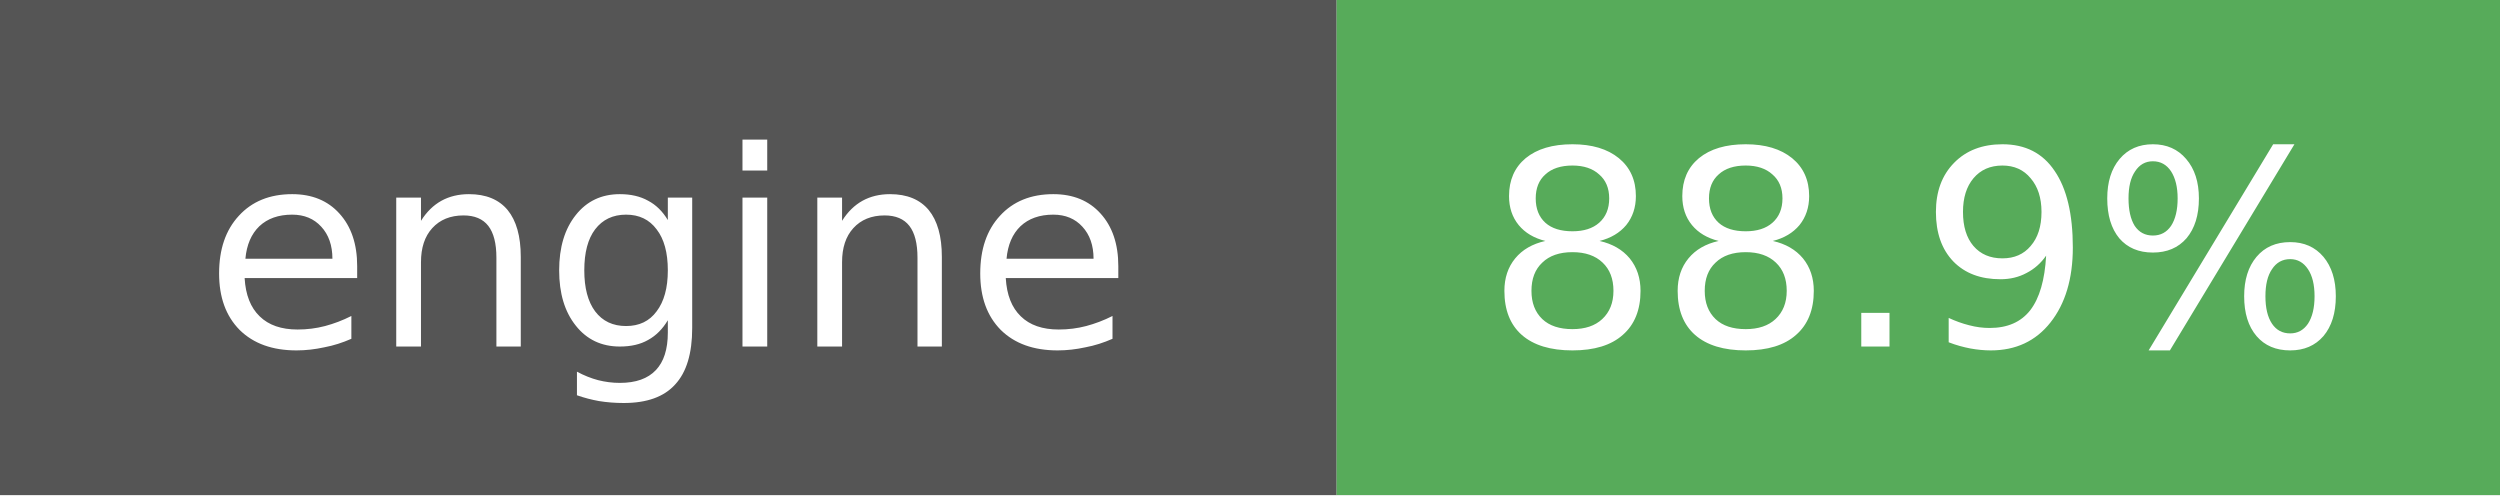
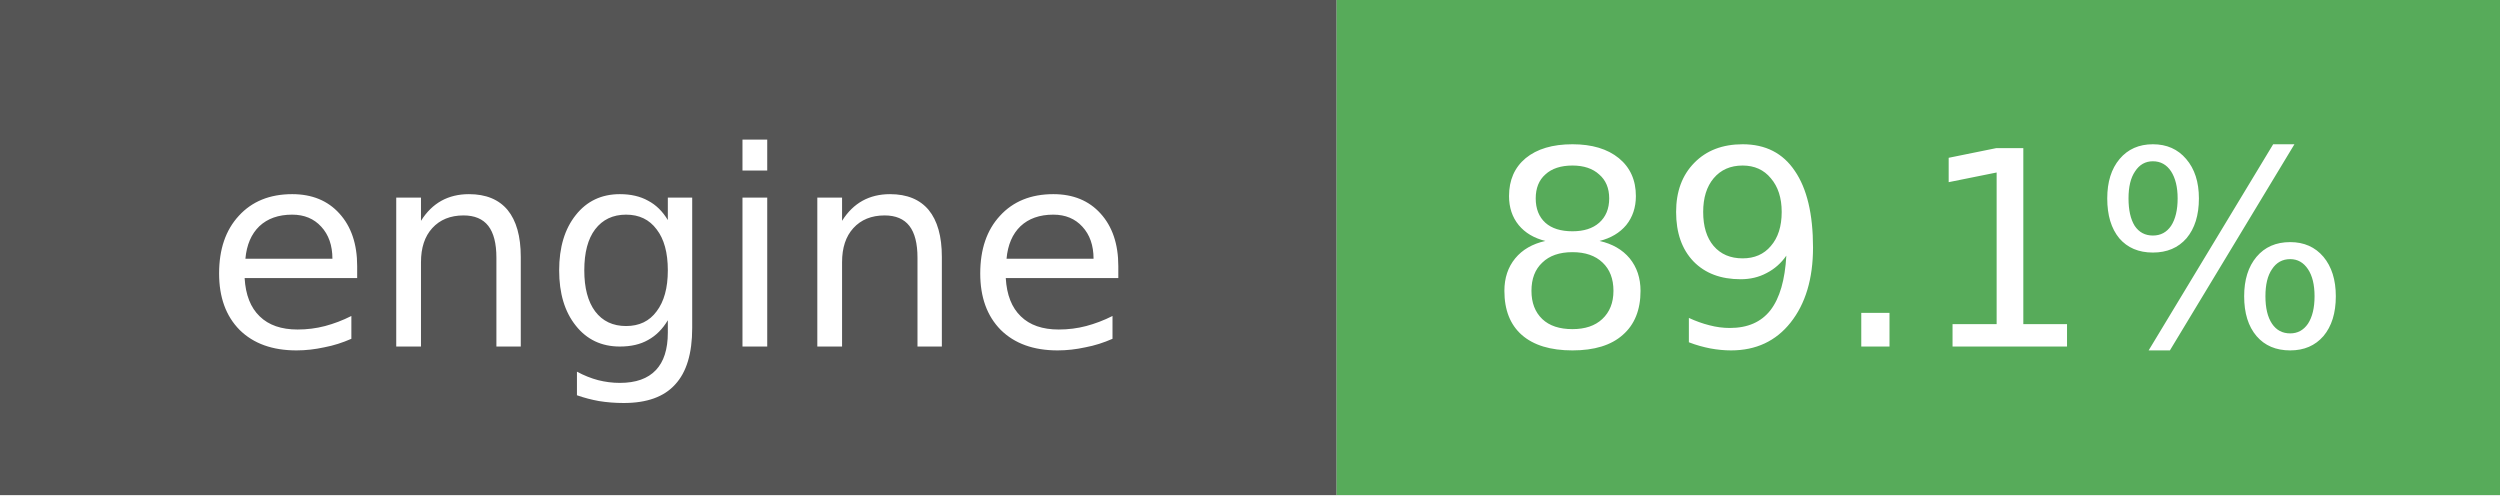
- <svg xmlns="http://www.w3.org/2000/svg" width="101" height="20" role="img" aria-label="engine: 88.9%">
+ <svg xmlns="http://www.w3.org/2000/svg" width="101" height="20" role="img" aria-label="engine: 89.1%">
  <rect width="54" height="20" fill="#555" />
  <rect x="54" width="47" height="20" fill="#57ab5a" />
  <g fill="#fff" font-family="Verdana,DejaVu Sans,sans-serif" font-size="11">
    <text x="27.0" y="14" text-anchor="middle">engine</text>
-     <text x="77.5" y="14" text-anchor="middle">88.9%</text>
+     <text x="77.5" y="14" text-anchor="middle">89.1%</text>
  </g>
</svg>
